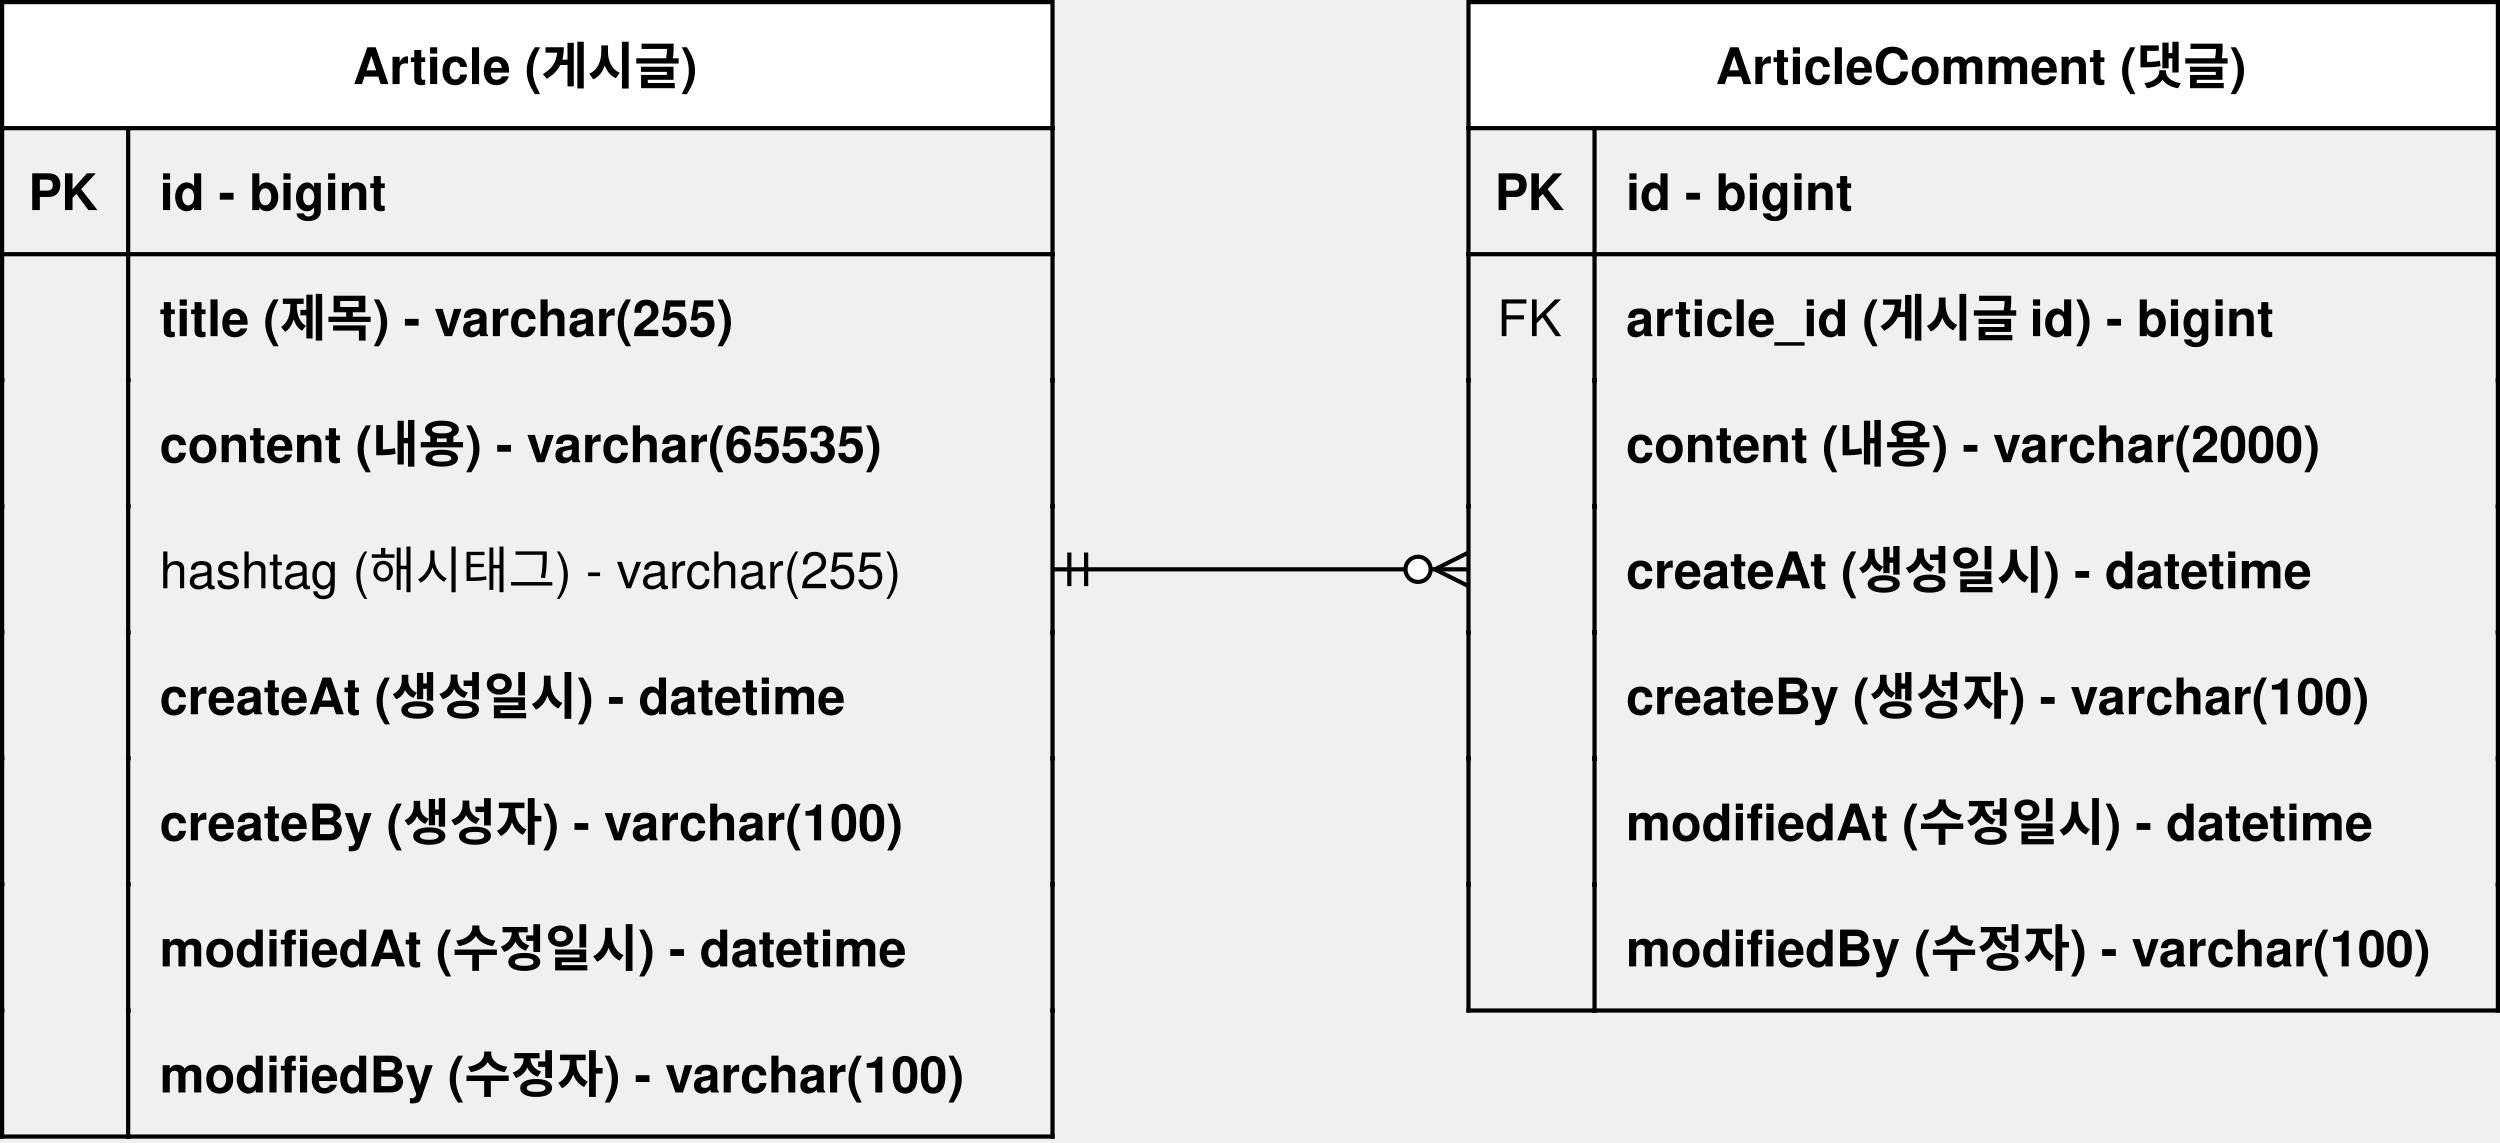
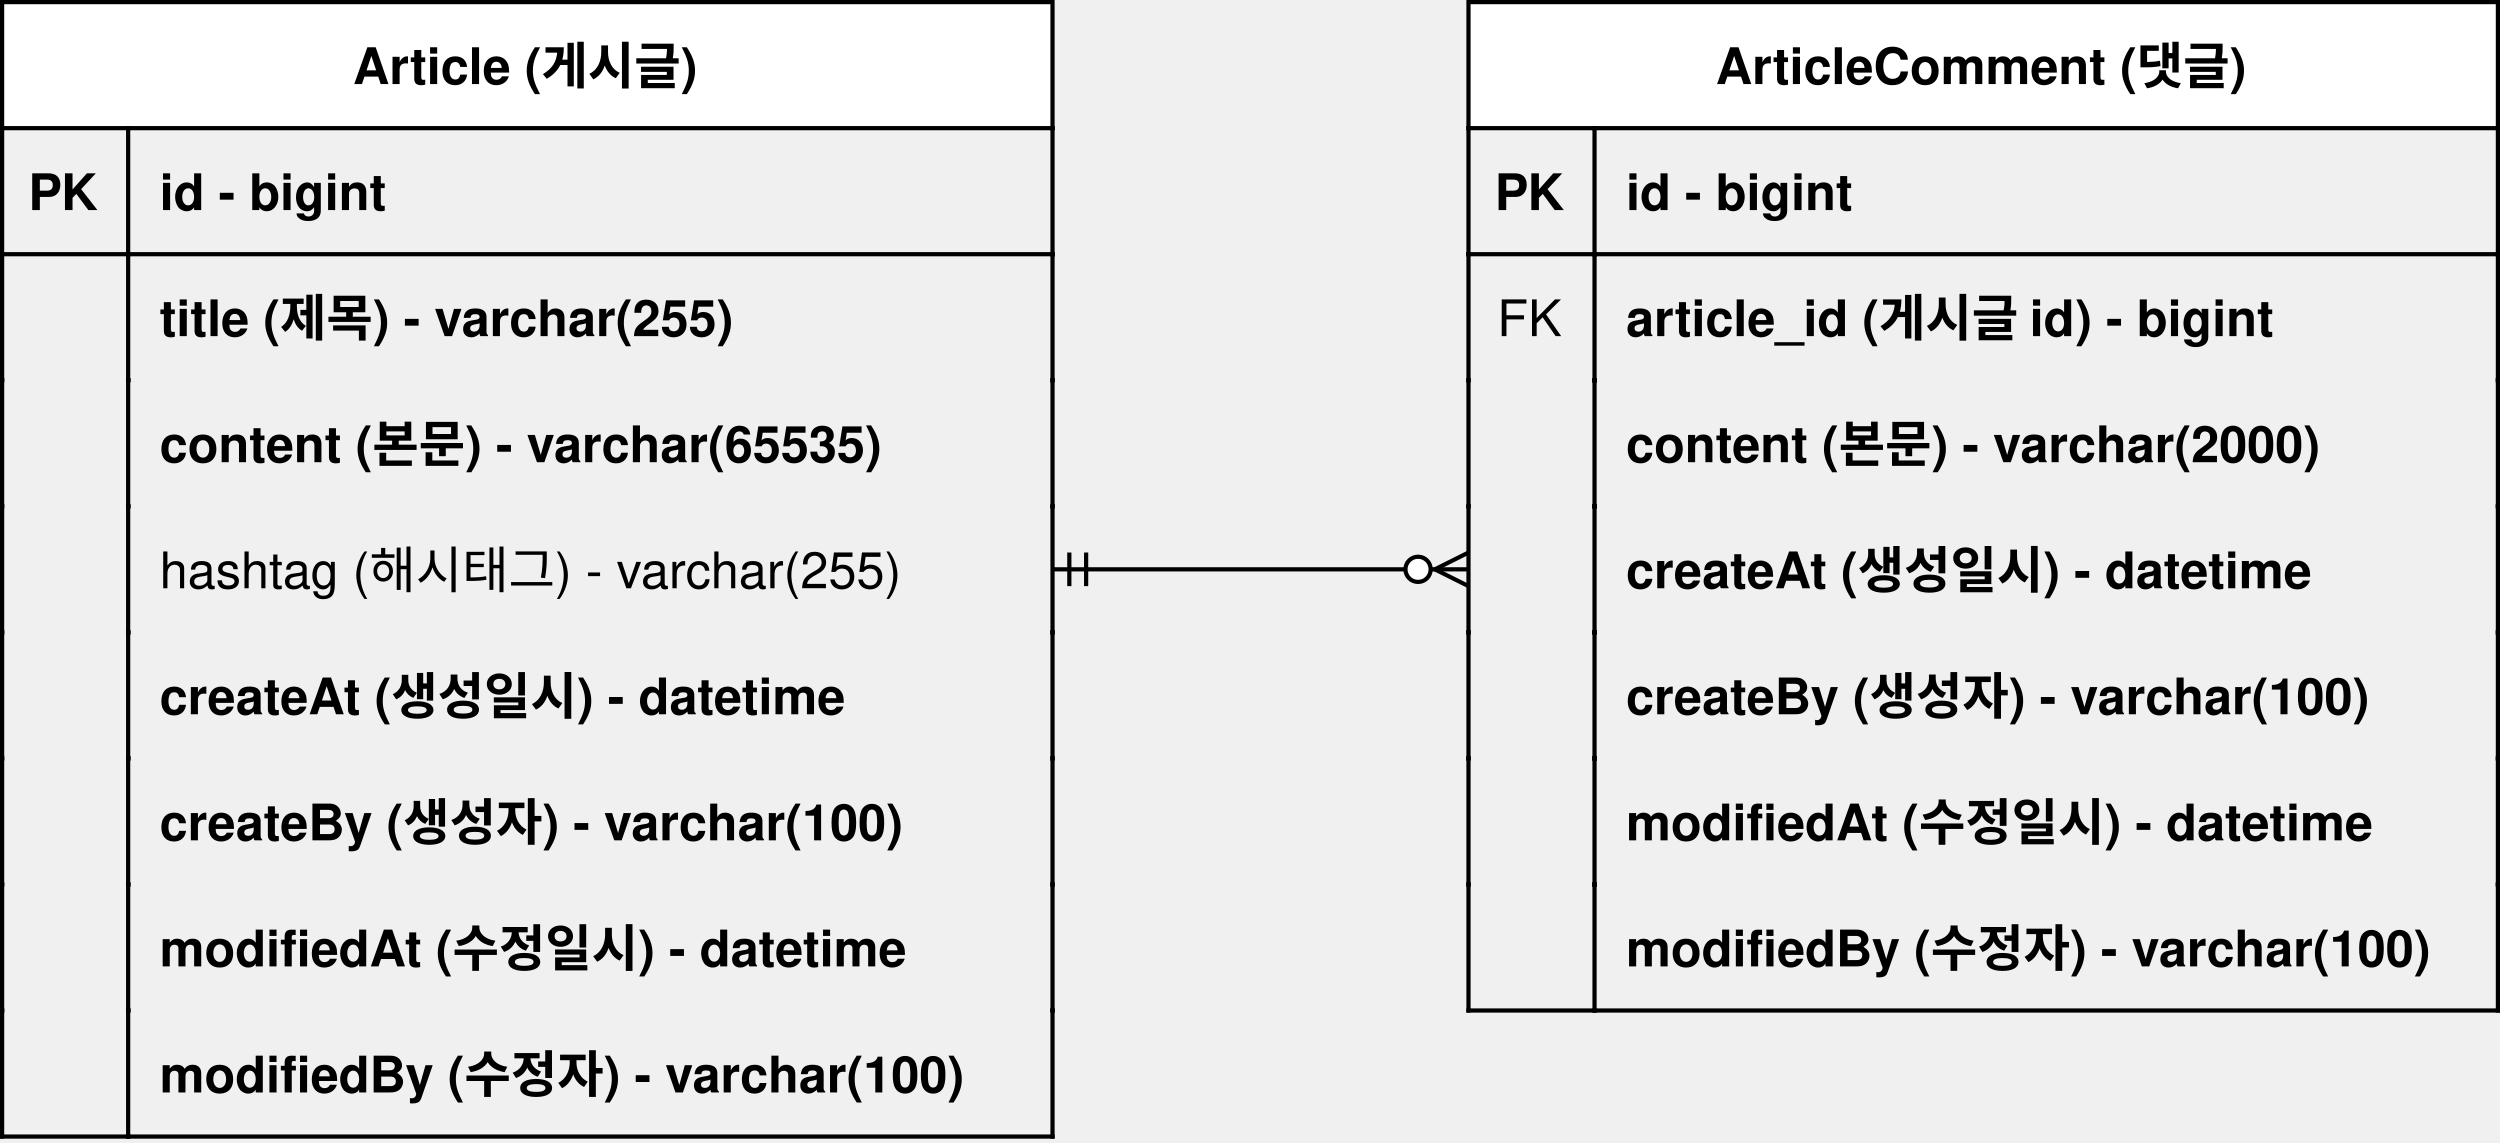
- <svg xmlns="http://www.w3.org/2000/svg" version="1.1" width="595px" height="272px" viewBox="-0.5 -0.5 595 272" content="&lt;mxfile host=&quot;app.diagrams.net&quot; modified=&quot;2022-11-17T07:44:37.312Z&quot; agent=&quot;5.0 (Windows NT 10.0; Win64; x64) AppleWebKit/537.36 (KHTML, like Gecko) Chrome/107.0.0.0 Safari/537.36&quot; etag=&quot;nMZldJ7DhKq4rth5iz6s&quot; version=&quot;20.5.3&quot; type=&quot;github&quot;&gt;&lt;diagram id=&quot;R2lEEEUBdFMjLlhIrx00&quot; name=&quot;Page-1&quot;&gt;7Z1dc5s4FIZ/jWbai2b4TPClsZ3t7KbTTtrZ7e5NRzUyVheQVyiNnV+/EkgGW8YxrY1Ti5l0ig5CBp1XPJxjCQN3lC5/o3Axf0cilADHipbAHQPHse3A5/8Jy6q0XLvSEFMcyUqV4SN+QtJoSesDjlC+UZERkjC82DROSZahKduwQUrJ42a1GUk2P3UBY6QZPk5holv/whGbl9bAtyr7W4Tjufpk25J7UqgqS0M+hxF53DChJbslGZOn+AHRFGYoY3zPO0j/RRT4kzlj4kqHwLnlfzNR+yomJE4QXOD8akpSbp7mvMrtDKY4Ed1cayiUDfGPcyfAHVFCWLmVLkcoEb5SbijP6bZh77ofqGj3gANmy3+C3799eT/xvuHbP4P/snjy7Y1s5TtMHmT/DinDU97ZjvUKTIYgdEAwApMRCEIwGBWWAATWa9mFbKX8wntzITYZ/CpMYc4gZVI+rsUNXBAM4oxfuzu2i3KSwEWOi+qlZY6T6A6uyANTDalSOMNLFN2X6hF1uZDueGOiKBoXfvgoT0bshgmOM7495Z0jPjGkKOfncgdzJmvIC0eUoWVjj9prP/HxhEiKGF3xKvIATx4hR5KtVPRY6dJRupzXNOncSCOUQovXTVf+4xvShS3c6Wju3O+ne6H/cE4ofhLeSWRv1n1XlB9xmnABv0Uw2jKFpLiRFD7ASTIiCREOzkiGNB+LShEli0+QxohJw4JgOeD8kP/xnhlZVz7w+bmOeNmuyvxPVKdsRLKcUa4l0QbiLn1Ewq0hIwvZaIJmqn0q+11sfyWM8fHZQgDNg0ZXhZSBe6AK3FOJwNVE8OGPRhnwi2UYJvf8Vg2zOCmdVty5YeW0HZ7d2dfr/t3u+O3hSXi3z5Li5jvHUYSyn/KHs9sfNQe4LftfNlb1SuvWYMLvOxlkfIA8ZFGuOXV9nj/uZ0/zM6/uWG/4v684FqPjvE5X9+Cybpgv4BRn8V155PWWKvyuVLFsHqXOUVVyUHMdyMTvmXAQE6wTMuH63Ey4PlwE3dwcUIRVe8cHgm8mEG40JzPM1KP8CAyt4gk+BMMhGA5eS1R8h3Q6h/SV4/vND/UvBBi7VLL5aHFsyRhHi6CnxdlpMTg3LQZG0SIwkxYqoVfzskjRlOmuV4ITgQNCT5BjsAsY177vGo2MBt0YhwxbTyL2zOiaGQcnH08GDbtF8vECqGE3+OPisaGnF+cwnzMYl9gYg4EvsSG/MhiDwFXfHdyAMLiUyOP42jEPHXoOs0dH5+jwz46OFjnKS0CHZyg69CzklCL+kUOmclSCFONiwwN8KInYYwzC6gtoxY6IH8Vwin5Fbhwp/GhSkXkQ0fOePUQ6h0hwdoi0SF1eAkRuDIWInpwsIRKu9kBkAgbWdtxhW3umMRnAjwYBGccPdRo9P87Ij/X80rPxw2mRxrwAfpSqN48fyqs1N6ckwjOMoloYEoBBoL4z9/sw5Ad0ZB5G9MRoj5HOMeKdHSMtUpqXgBHXUIzoKUuFkVogomOkD0QOlpB5BNFDW7kaZ0TStD4xgwvJ7dfibKhETZra93245+t+XhPj+Osw+rjysAeCn1uNU46axieCXbePXTo43XIcPa688PU4rqGhpauHlv2KnAN0sQf0dsuR+gzoD2muC6H0oWIXoeIzZNi1KKdbMuih4u25yXDSYNE1NFh09WARlg/2XwpA7FtpX7StIsZfgyInjBWbFGQeQlqs6OsRciqE7Fqp0y1CWsx9uQSAXBsKEH1uS6u1Oo5ldoqxSTfGYcPTQ9QeG51j4+Dk5Mm44bWIQC+AG6XszeOGp0eY/Yzro6vIPIr075R5CRTZtW6nW4qY9VoZz9D3ynh6kNlPuT6mgMwDSP+amZcAkF1rdroFiFlvmvEMfdWMelDp51wfiSPtXz1zmRzx+1fPvACO7Fy70ylH/BZpzQvgiG/ou2d8PWvZT7o+roTMQ8gB6zVQFCPV57xbMVvdowQyTLJJtaf0TMkQ2xGUYWkihz/KoqH47QtenNw/IUo+kXcwWynyVPtSmEXvCylRccVI0QctMfusGuPbfwv7lS9L42Wt2ljhiZ8pXX2uF2pHiWJ1WFFSx5WXL665UVLSlJMHOkV7Ole9Go4pADY+0TyfoF//kEddMGsjLRzyffOU96jyAykm0ii9r5cAqFnDgy0llpcqj6pUqDXkbjXkbDdUdoXW0PNy5sXqx0LK6tUvvLiT/wE=&lt;/diagram&gt;&lt;/mxfile&gt;" resource="https://app.diagrams.net/?mode=github#Hzsmalla%2Fboardproject-springboot-backend%2Ffeature%252F%25238-domain%2Fdocument%2Fproject-board-erd.svg">
+ <svg xmlns="http://www.w3.org/2000/svg" version="1.1" width="595px" height="272px" viewBox="-0.5 -0.5 595 272" content="&lt;mxfile host=&quot;app.diagrams.net&quot; modified=&quot;2022-11-17T07:54:07.658Z&quot; agent=&quot;5.0 (Windows NT 10.0; Win64; x64) AppleWebKit/537.36 (KHTML, like Gecko) Chrome/107.0.0.0 Safari/537.36&quot; etag=&quot;onSFToa2Ac0q0kkMrWAH&quot; version=&quot;20.5.3&quot; type=&quot;github&quot;&gt;&lt;diagram id=&quot;R2lEEEUBdFMjLlhIrx00&quot; name=&quot;Page-1&quot;&gt;7Z1dc5s4FIZ/DTPpRTN8JvjSYGc7u+m0k3Z2u3vTUYyMlQXkFUpj59evBJLBlnFMa+PEYiadooOQQecVD+dYwoYTpovfCJjPPuIIJoZtRgvDGRm2bVm+x/7jlmVpuXKEISYoEpUqwxf0DIXRFNZHFMF8rSLFOKFovm6c4CyDE7pmA4Tgp/VqU5ysf+ocxFAxfJmARLX+hSI6K62+Z1b2DxDFM/nJlin2pEBWFoZ8BiL8tGaCC3qDMypO8TMkKchgRtmej4D8C4nhjWeU8isdGvYN+5vy2pcxxnECwRzllxOcMvMkZ1VupiBFCe/mWkOBaIh9nDM2nJBgTMutdBHChPtKuqE8p5uGvat+ILzdPQ6YLv7xf3/4/mnsPqCbP/3/snj88F608gMkj6J/h4SiCets27wwxkMjsA0/NMah4QfGICwsvuGb70QX0qX0C+vNOd+k4J6bgpwCQoV8HJMZmCAoQBm7dmdkFeUkAfMcFdVLywwl0S1Y4kcqG5KlYIoWMLor1cPrMiHdssZ4kTfO/fBFnAzfDRIUZ2x7wjqHf2JAYM7O5RbkVNQQFw4JhYvGHrVWfmLjCeIUUrJkVcQBrjhCjCRLquip0qUtdTmradK+FkYghBavmq78xzaEC1u401bcudtPd1z/wQwT9My9k4jerPuuKD+hNGEC/gBBtGEKcHEjKXyAkiTECeYOznAGFR/zShHB86+AxJAKwxwjMeC8gP2xngnNS8/w2LmGrGxVZfbHqxMa4iynhGmJtwGZS58gd2tA8Vw0msCpbJ+Ifufb95hSNj5bCKB50KiqEDJw9lSBcywROIoIPv/RKAN2sRSB5I7dqkEWJ6XTijs3qJy2xbNb+3rVv5sdvzk8Mev2aVLcfGcoimD2S/6wt/uj5gCnZf+Lxqpead0aSNh9JwOUDZDHLMoVp67O8+f97Cp+ZtVt8z37d49iPjpO63R5Dy7rBvkcTFAW35ZHXm2owutKFYvmUWofVCV7NdeBTLyeCXsxwTwiE65OzYSr/UXQzc0BRki2d3ggeHoC4VpxMkVUPsqHxtAsnuADYzg0hoN3AhU/AJnMALmwPa/5of6VAGObStYfLQ4tGe1o4fe0ODktBqemxUArWvh60kIm9Gpe5imaMt11wTkRODzZw4ERso1NYFx5nqM1Mhp0ox0yLDWJ2DOja2bsnXw8GjSsFsnHM6CG1eCPs8eGml6cgXxGQVxiY2QMPCNwa18ZjAzfkd8dXG8ByVuNPA6vHf3QoeYwe3R0jg7v5OhokaM8B3S4mqJDzUJOCGQfOaQyR8VJMSo2XIMNJbbBikH1BbRkR8SOoiiFb5EbBwo/mlSkH0TUvGcPkc4h4p8cIi1Sl+cAkWtNIaImJ0uIBMsdEBkbA3Mz7rDMHdOYNOBHg4C044c8jZ4fJ+THan7pyfhht0hjngE/StXrxw/p1ZqbUxyhKYJRLQzxjYEvvzP3+jDkJ3SkH0bUxGiPkc4x4p4cIy1SmueAEUdTjKgpS4mRWiCiYqQPRPaWkH4EUUNbsRonxGlam5jhMyE5/VqcNZXISVO7vg93PdXPK2Icfh1GH1fu90Dwa6txylHT+ESw7faxTQfHW46jxpVnvh7H0TS0dNTQsl+Rs4cudoDeajlSXwD9Ps11IZQ+VOwiVHyBDNsW5XRLBjVUvDk1GY4aLDqaBouOGiyC8sH+ewGIXSvti7ZlxPg2KHLEWLFJQfohpMWKvh4hx0LItpU63SKkxdyXcwDIlaYAUee2tFqrY5t6pxibdKMdNlw1RO2x0Tk29k5OHo0bbosI9Ay4UcpeP264aoTZz7g+uIr0o0j/TpnXQJFt63a6pYher5VxNX2vjKsGmf2U60MKSD+A9K+ZeQ0A2bZmp1uA6PWmGVfTV83IB5V+zvWBONL+1TPnyRGvf/XMK+DI1rU7nXLEa5HWPAOOeJq+e8ZTs5b9pOvDSkg/hOyxXgNGMZR9zroV0eUdTABFOBtXe0rPlAyxbE4ZmiZi+MMsGvLfvmDF8d0zJPgr/giypSRPtS8FWfSpkBLhVwwlfeAC0W+yMbb9N7dfeqI0WtSqjSSe2JmS5bd6oXYUL1aHFSV5XHn5/JobJSVMOX4kE7ijc+Wr4agEYOMTzcsJ+tUPedQFszKSwiE/1k95hyo/42IijdT7agmAnDU82FBieaniqEqFSkPORkP2ZkNlVygNvSxnVqx+LKSsXv3CizP+Hw==&lt;/diagram&gt;&lt;/mxfile&gt;" resource="https://app.diagrams.net/?mode=github#Hzsmalla%2Fboardproject-springboot-backend%2Ffeature%252F%25238-domain%2Fdocument%2Fproject-board-erd.svg">
  <defs>
    <clipPath id="mx-clip-0-30-30-30-0">
      <rect x="0" y="30" width="30" height="30" />
    </clipPath>
    <clipPath id="mx-clip-36-30-214-30-0">
      <rect x="36" y="30" width="214" height="30" />
    </clipPath>
    <clipPath id="mx-clip-36-60-214-30-0">
      <rect x="36" y="60" width="214" height="30" />
    </clipPath>
    <clipPath id="mx-clip-36-90-214-30-0">
      <rect x="36" y="90" width="214" height="30" />
    </clipPath>
    <clipPath id="mx-clip-36-120-214-30-0">
      <rect x="36" y="120" width="214" height="30" />
    </clipPath>
    <clipPath id="mx-clip-36-150-214-30-0">
      <rect x="36" y="150" width="214" height="30" />
    </clipPath>
    <clipPath id="mx-clip-36-180-214-30-0">
      <rect x="36" y="180" width="214" height="30" />
    </clipPath>
    <clipPath id="mx-clip-36-210-214-30-0">
      <rect x="36" y="210" width="214" height="30" />
    </clipPath>
    <clipPath id="mx-clip-36-240-214-30-0">
      <rect x="36" y="240" width="214" height="30" />
    </clipPath>
    <clipPath id="mx-clip-349-30-30-30-0">
      <rect x="349" y="30" width="30" height="30" />
    </clipPath>
    <clipPath id="mx-clip-385-30-209-30-0">
      <rect x="385" y="30" width="209" height="30" />
    </clipPath>
    <clipPath id="mx-clip-349-60-30-30-0">
      <rect x="349" y="60" width="30" height="30" />
    </clipPath>
    <clipPath id="mx-clip-385-60-209-30-0">
      <rect x="385" y="60" width="209" height="30" />
    </clipPath>
    <clipPath id="mx-clip-385-90-209-30-0">
      <rect x="385" y="90" width="209" height="30" />
    </clipPath>
    <clipPath id="mx-clip-385-120-209-30-0">
      <rect x="385" y="120" width="209" height="30" />
    </clipPath>
    <clipPath id="mx-clip-385-150-209-30-0">
      <rect x="385" y="150" width="209" height="30" />
    </clipPath>
    <clipPath id="mx-clip-385-180-209-30-0">
      <rect x="385" y="180" width="209" height="30" />
    </clipPath>
    <clipPath id="mx-clip-385-210-209-30-0">
      <rect x="385" y="210" width="209" height="30" />
    </clipPath>
  </defs>
  <g>
    <path d="M 0 30 L 0 0 L 250 0 L 250 30" fill="rgb(255, 255, 255)" stroke="rgb(0, 0, 0)" stroke-miterlimit="10" pointer-events="all" />
    <path d="M 0 30 L 0 270 L 250 270 L 250 30" fill="none" stroke="rgb(0, 0, 0)" stroke-miterlimit="10" pointer-events="none" />
    <path d="M 0 30 L 250 30" fill="none" stroke="rgb(0, 0, 0)" stroke-miterlimit="10" pointer-events="none" />
    <path d="M 30 30 L 30 60 L 30 90 L 30 120 L 30 150 L 30 180 L 30 210 L 30 240 L 30 270" fill="none" stroke="rgb(0, 0, 0)" stroke-miterlimit="10" pointer-events="none" />
    <g fill="rgb(0, 0, 0)" font-family="Helvetica" font-weight="bold" pointer-events="none" text-anchor="middle" font-size="12px">
      <text x="124.5" y="19.5">Article (게시글)</text>
    </g>
    <path d="M 0 30 M 250 30 M 250 60 L 0 60" fill="none" stroke="rgb(0, 0, 0)" stroke-linecap="square" stroke-miterlimit="10" pointer-events="none" />
    <path d="M 0 30 M 30 30 M 30 60 M 0 60" fill="none" stroke="rgb(0, 0, 0)" stroke-linecap="square" stroke-miterlimit="10" pointer-events="none" />
    <g fill="rgb(0, 0, 0)" font-family="Helvetica" font-weight="bold" pointer-events="none" clip-path="url(#mx-clip-0-30-30-30-0)" text-anchor="middle" font-size="12px">
      <text x="14.5" y="49.5">PK</text>
    </g>
    <path d="M 30 30 M 250 30 M 250 60 M 30 60" fill="none" stroke="rgb(0, 0, 0)" stroke-linecap="square" stroke-miterlimit="10" pointer-events="none" />
    <g fill="rgb(0, 0, 0)" font-family="Helvetica" font-weight="bold" text-decoration="underline" pointer-events="none" clip-path="url(#mx-clip-36-30-214-30-0)" font-size="12px">
      <text x="37.5" y="49.5">id - bigint</text>
    </g>
    <path d="M 0 60 M 30 60 M 30 90 M 0 90" fill="none" stroke="rgb(0, 0, 0)" stroke-linecap="square" stroke-miterlimit="10" pointer-events="none" />
    <path d="M 30 60 M 250 60 M 250 90 M 30 90" fill="none" stroke="rgb(0, 0, 0)" stroke-linecap="square" stroke-miterlimit="10" pointer-events="none" />
    <g fill="rgb(0, 0, 0)" font-family="Helvetica" font-weight="bold" pointer-events="none" clip-path="url(#mx-clip-36-60-214-30-0)" font-size="12px">
      <text x="37.5" y="79.5">title (제목) - varchar(255)</text>
    </g>
    <path d="M 0 90 M 30 90 M 30 120 M 0 120" fill="none" stroke="rgb(0, 0, 0)" stroke-linecap="square" stroke-miterlimit="10" pointer-events="none" />
    <path d="M 30 90 M 250 90 M 250 120 M 30 120" fill="none" stroke="rgb(0, 0, 0)" stroke-linecap="square" stroke-miterlimit="10" pointer-events="none" />
    <g fill="rgb(0, 0, 0)" font-family="Helvetica" font-weight="bold" pointer-events="none" clip-path="url(#mx-clip-36-90-214-30-0)" font-size="12px">
-       <text x="37.5" y="109.5">content (내용) - varchar(65535)</text>
+       <text x="37.5" y="109.5">content (본문) - varchar(65535)</text>
    </g>
    <path d="M 0 120 M 30 120 M 30 150 M 0 150" fill="none" stroke="rgb(0, 0, 0)" stroke-linecap="square" stroke-miterlimit="10" pointer-events="none" />
    <path d="M 30 120 M 250 120 M 250 150 M 30 150" fill="none" stroke="rgb(0, 0, 0)" stroke-linecap="square" stroke-miterlimit="10" pointer-events="none" />
    <g fill="rgb(0, 0, 0)" font-family="Helvetica" pointer-events="none" clip-path="url(#mx-clip-36-120-214-30-0)" font-size="12px">
      <text x="37.5" y="139.5">hashtag (해시태그) - varchar(255)</text>
    </g>
    <path d="M 0 150 M 30 150 M 30 180 M 0 180" fill="none" stroke="rgb(0, 0, 0)" stroke-linecap="square" stroke-miterlimit="10" pointer-events="none" />
    <path d="M 30 150 M 250 150 M 250 180 M 30 180" fill="none" stroke="rgb(0, 0, 0)" stroke-linecap="square" stroke-miterlimit="10" pointer-events="none" />
    <g fill="rgb(0, 0, 0)" font-family="Helvetica" font-weight="bold" pointer-events="none" clip-path="url(#mx-clip-36-150-214-30-0)" font-size="12px">
      <text x="37.5" y="169.5">createAt (생성일시) - datetime</text>
    </g>
    <path d="M 0 180 M 30 180 M 30 210 M 0 210" fill="none" stroke="rgb(0, 0, 0)" stroke-linecap="square" stroke-miterlimit="10" pointer-events="none" />
    <path d="M 30 180 M 250 180 M 250 210 M 30 210" fill="none" stroke="rgb(0, 0, 0)" stroke-linecap="square" stroke-miterlimit="10" pointer-events="none" />
    <g fill="rgb(0, 0, 0)" font-family="Helvetica" font-weight="bold" pointer-events="none" clip-path="url(#mx-clip-36-180-214-30-0)" font-size="12px">
      <text x="37.5" y="199.5">createBy (생성자) - varchar(100)</text>
    </g>
    <path d="M 0 210 M 30 210 M 30 240 M 0 240" fill="none" stroke="rgb(0, 0, 0)" stroke-linecap="square" stroke-miterlimit="10" pointer-events="none" />
    <path d="M 30 210 M 250 210 M 250 240 M 30 240" fill="none" stroke="rgb(0, 0, 0)" stroke-linecap="square" stroke-miterlimit="10" pointer-events="none" />
    <g fill="rgb(0, 0, 0)" font-family="Helvetica" font-weight="bold" pointer-events="none" clip-path="url(#mx-clip-36-210-214-30-0)" font-size="12px">
      <text x="37.5" y="229.5">modifiedAt (수정일시) - datetime</text>
    </g>
    <path d="M 0 240 M 30 240 M 30 270 M 0 270" fill="none" stroke="rgb(0, 0, 0)" stroke-linecap="square" stroke-miterlimit="10" pointer-events="none" />
    <path d="M 30 240 M 250 240 M 250 270 M 30 270" fill="none" stroke="rgb(0, 0, 0)" stroke-linecap="square" stroke-miterlimit="10" pointer-events="none" />
    <g fill="rgb(0, 0, 0)" font-family="Helvetica" font-weight="bold" pointer-events="none" clip-path="url(#mx-clip-36-240-214-30-0)" font-size="12px">
      <text x="37.5" y="259.5">modifiedBy (수정자) - varchar(100)</text>
    </g>
    <path d="M 349 30 L 349 0 L 594 0 L 594 30" fill="rgb(255, 255, 255)" stroke="rgb(0, 0, 0)" stroke-miterlimit="10" pointer-events="none" />
    <path d="M 349 30 L 349 240 L 594 240 L 594 30" fill="none" stroke="rgb(0, 0, 0)" stroke-miterlimit="10" pointer-events="none" />
    <path d="M 349 30 L 594 30" fill="none" stroke="rgb(0, 0, 0)" stroke-miterlimit="10" pointer-events="none" />
    <path d="M 379 30 L 379 60 L 379 90 L 379 120 L 379 150 L 379 180 L 379 210 L 379 240" fill="none" stroke="rgb(0, 0, 0)" stroke-miterlimit="10" pointer-events="none" />
    <g fill="rgb(0, 0, 0)" font-family="Helvetica" font-weight="bold" pointer-events="none" text-anchor="middle" font-size="12px">
      <text x="471" y="19.5">ArticleComment (댓글)</text>
    </g>
    <path d="M 349 30 M 594 30 M 594 60 L 349 60" fill="none" stroke="rgb(0, 0, 0)" stroke-linecap="square" stroke-miterlimit="10" pointer-events="none" />
    <path d="M 349 30 M 379 30 M 379 60 M 349 60" fill="none" stroke="rgb(0, 0, 0)" stroke-linecap="square" stroke-miterlimit="10" pointer-events="none" />
    <g fill="rgb(0, 0, 0)" font-family="Helvetica" font-weight="bold" pointer-events="none" clip-path="url(#mx-clip-349-30-30-30-0)" text-anchor="middle" font-size="12px">
      <text x="363.5" y="49.5">PK</text>
    </g>
    <path d="M 379 30 M 594 30 M 594 60 M 379 60" fill="none" stroke="rgb(0, 0, 0)" stroke-linecap="square" stroke-miterlimit="10" pointer-events="none" />
    <g fill="rgb(0, 0, 0)" font-family="Helvetica" font-weight="bold" text-decoration="underline" pointer-events="none" clip-path="url(#mx-clip-385-30-209-30-0)" font-size="12px">
      <text x="386.5" y="49.5">id - bigint</text>
    </g>
    <path d="M 349 60 M 379 60 M 379 90 M 349 90" fill="none" stroke="rgb(0, 0, 0)" stroke-linecap="square" stroke-miterlimit="10" pointer-events="none" />
    <g fill="rgb(0, 0, 0)" font-family="Helvetica" pointer-events="none" clip-path="url(#mx-clip-349-60-30-30-0)" text-anchor="middle" font-size="12px">
      <text x="363.5" y="79.5">FK</text>
    </g>
    <path d="M 379 60 M 594 60 M 594 90 M 379 90" fill="none" stroke="rgb(0, 0, 0)" stroke-linecap="square" stroke-miterlimit="10" pointer-events="none" />
    <g fill="rgb(0, 0, 0)" font-family="Helvetica" font-weight="bold" pointer-events="none" clip-path="url(#mx-clip-385-60-209-30-0)" font-size="12px">
      <text x="386.5" y="79.5">article_id (게시글 id) - bigint</text>
    </g>
    <path d="M 349 90 M 379 90 M 379 120 M 349 120" fill="none" stroke="rgb(0, 0, 0)" stroke-linecap="square" stroke-miterlimit="10" pointer-events="none" />
    <path d="M 379 90 M 594 90 M 594 120 M 379 120" fill="none" stroke="rgb(0, 0, 0)" stroke-linecap="square" stroke-miterlimit="10" pointer-events="none" />
    <g fill="rgb(0, 0, 0)" font-family="Helvetica" font-weight="bold" pointer-events="none" clip-path="url(#mx-clip-385-90-209-30-0)" font-size="12px">
-       <text x="386.5" y="109.5">content (내용) - varchar(2000)</text>
+       <text x="386.5" y="109.5">content (본문) - varchar(2000)</text>
    </g>
    <path d="M 349 120 M 379 120 M 379 150 M 349 150" fill="none" stroke="rgb(0, 0, 0)" stroke-linecap="square" stroke-miterlimit="10" pointer-events="none" />
    <path d="M 379 120 M 594 120 M 594 150 M 379 150" fill="none" stroke="rgb(0, 0, 0)" stroke-linecap="square" stroke-miterlimit="10" pointer-events="none" />
    <g fill="rgb(0, 0, 0)" font-family="Helvetica" font-weight="bold" pointer-events="none" clip-path="url(#mx-clip-385-120-209-30-0)" font-size="12px">
      <text x="386.5" y="139.5">createAt (생성일시) - datetime</text>
    </g>
    <path d="M 349 150 M 379 150 M 379 180 M 349 180" fill="none" stroke="rgb(0, 0, 0)" stroke-linecap="square" stroke-miterlimit="10" pointer-events="none" />
    <path d="M 379 150 M 594 150 M 594 180 M 379 180" fill="none" stroke="rgb(0, 0, 0)" stroke-linecap="square" stroke-miterlimit="10" pointer-events="none" />
    <g fill="rgb(0, 0, 0)" font-family="Helvetica" font-weight="bold" pointer-events="none" clip-path="url(#mx-clip-385-150-209-30-0)" font-size="12px">
      <text x="386.5" y="169.5">createBy (생성자) - varchar(100)</text>
    </g>
    <path d="M 349 180 M 379 180 M 379 210 M 349 210" fill="none" stroke="rgb(0, 0, 0)" stroke-linecap="square" stroke-miterlimit="10" pointer-events="none" />
    <path d="M 379 180 M 594 180 M 594 210 M 379 210" fill="none" stroke="rgb(0, 0, 0)" stroke-linecap="square" stroke-miterlimit="10" pointer-events="none" />
    <g fill="rgb(0, 0, 0)" font-family="Helvetica" font-weight="bold" pointer-events="none" clip-path="url(#mx-clip-385-180-209-30-0)" font-size="12px">
      <text x="386.5" y="199.5">modifiedAt (수정일시) - datetime</text>
    </g>
    <path d="M 349 210 M 379 210 M 379 240 M 349 240" fill="none" stroke="rgb(0, 0, 0)" stroke-linecap="square" stroke-miterlimit="10" pointer-events="none" />
    <path d="M 379 210 M 594 210 M 594 240 M 379 240" fill="none" stroke="rgb(0, 0, 0)" stroke-linecap="square" stroke-miterlimit="10" pointer-events="none" />
    <g fill="rgb(0, 0, 0)" font-family="Helvetica" font-weight="bold" pointer-events="none" clip-path="url(#mx-clip-385-210-209-30-0)" font-size="12px">
      <text x="386.5" y="229.5">modifiedBy (수정자) - varchar(100)</text>
    </g>
    <path d="M 250 135 L 280 135 L 319 135 L 349 135" fill="none" stroke="rgb(0, 0, 0)" stroke-miterlimit="10" pointer-events="none" />
    <path d="M 254 131 L 254 139 M 258 131 L 258 139" fill="none" stroke="rgb(0, 0, 0)" stroke-miterlimit="10" pointer-events="none" />
    <ellipse cx="337" cy="135" rx="3" ry="3" fill="#ffffff" stroke="rgb(0, 0, 0)" pointer-events="none" />
    <path d="M 349 131 L 341 135 L 349 139" fill="none" stroke="rgb(0, 0, 0)" stroke-miterlimit="10" pointer-events="none" />
  </g>
</svg>
